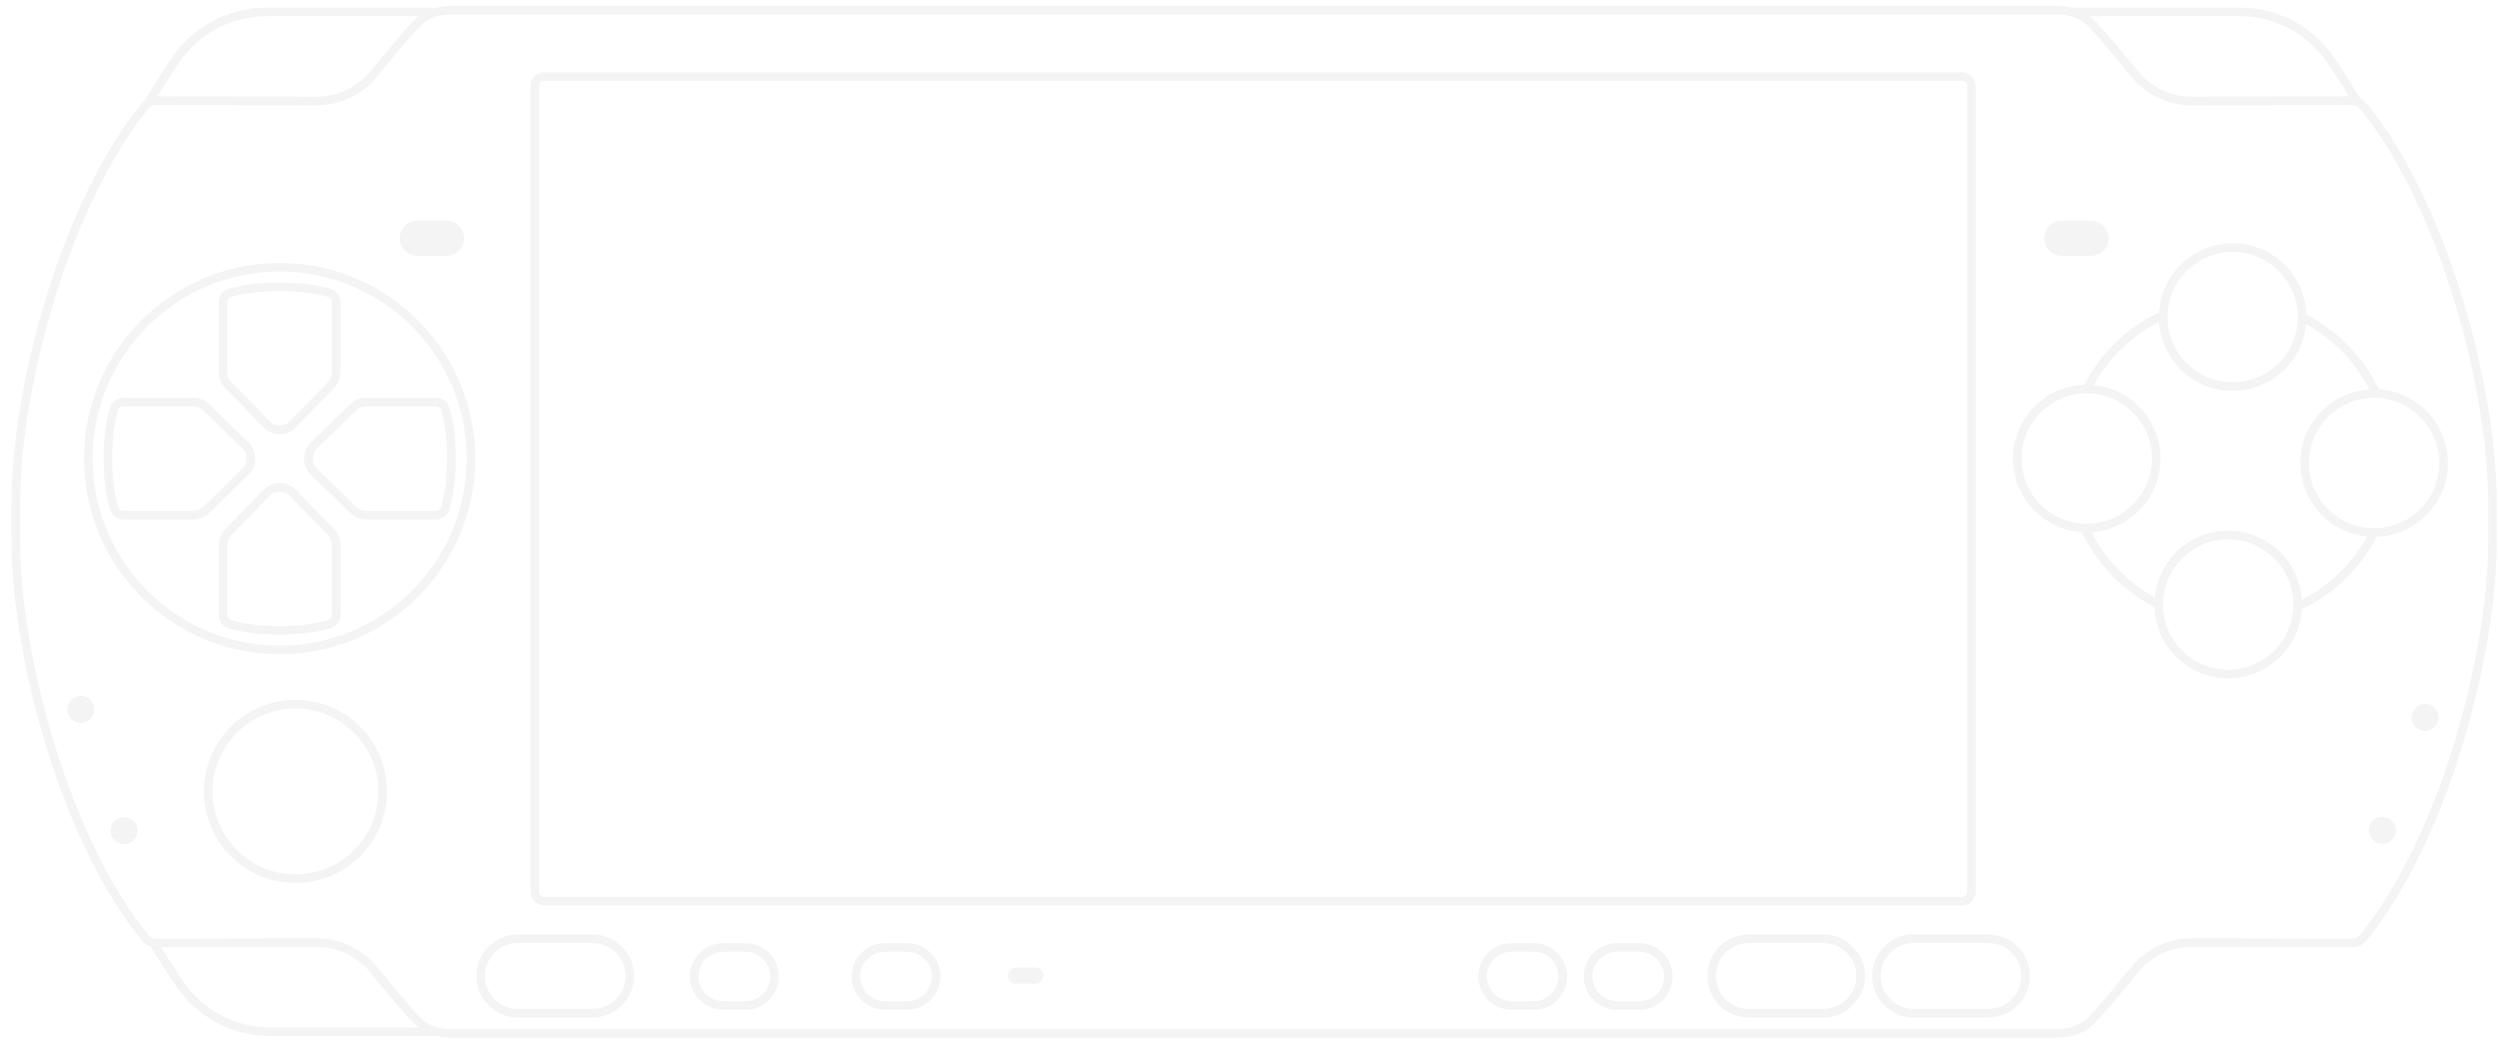
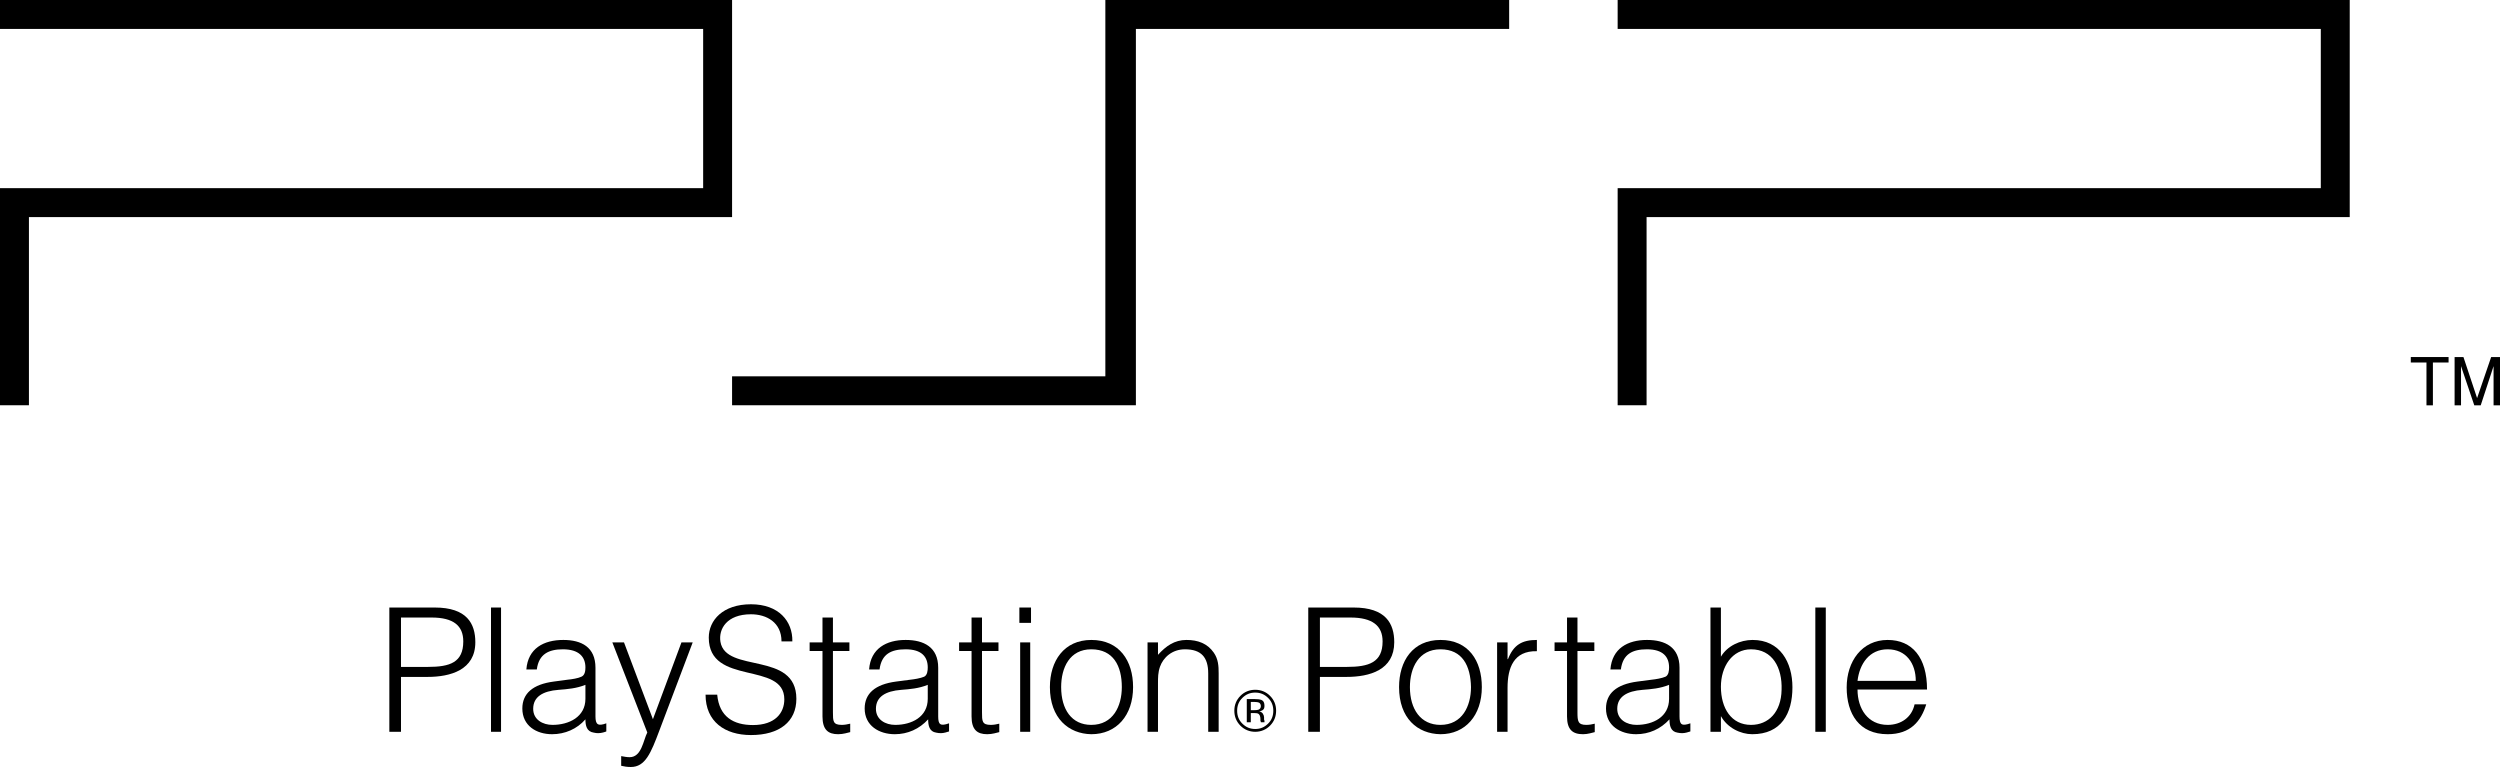
- <svg xmlns="http://www.w3.org/2000/svg" version="1.2" id="Layer_2" x="0px" y="0px" width="582.189" height="243.26" viewBox="0 0 582.189 243.26" xml:space="preserve">
-   <defs id="defs1834" />
-   <path fill="#f4f4f4" d="M 32.671,26.637" id="path1739" />
-   <path fill="#f4f4f4" d="m 33.845,23.162 c 0.893,-1.426 4.216,-6.902 6.056,-9.507 v 0 C 44.665,6.495 52.816,1.776 62.062,1.776 v 0 h 38.659 V 3.777 H 62.062 C 53.507,3.775 45.979,8.139 41.55,14.786 v 0 c -1.775,2.513 -5.108,7.996 -6.009,9.435 v 0 0.002 z" id="path1741" />
-   <path fill="#f4f4f4" d="m 62.982,241.271 c -9.246,0 -17.395,-4.717 -22.143,-11.855 v 0 c -1.858,-2.626 -5.181,-8.103 -6.072,-9.529 v 0 l 1.695,-1.061 c 0.9,1.44 4.232,6.924 6.023,9.459 v 0 c 4.412,6.625 11.941,10.988 20.496,10.986 v 0 l 38.661,0.002 v 2 z" id="path1743" />
-   <path fill="#f4f4f4" d="M 31.646,28.07" id="path1745" />
-   <path fill="#f4f4f4" d="M 32.671,217.343" id="path1747" />
-   <path fill="#f4f4f4" d="M 31.646,215.911" id="path1749" />
-   <path fill="#f4f4f4" d="M 550.966,26.637" id="path1751" />
-   <path fill="#f4f4f4" d="M 542.069,14.762 C 537.659,8.138 530.131,3.775 521.573,3.775 v 0 h -38.658 v -2 h 38.658 c 9.249,0 17.398,4.72 22.146,11.856 v 0 c 1.857,2.627 5.18,8.104 6.072,9.528 v 0 0.002 l -1.693,1.06 c -0.904,-1.44 -4.235,-6.923 -6.029,-9.459 z" id="path1753" />
-   <path fill="#f4f4f4" d="M 551.99,28.07" id="path1755" />
-   <path fill="#f4f4f4" d="M 550.966,217.343" id="path1757" />
-   <path fill="#f4f4f4" d="M 551.99,215.911" id="path1759" />
-   <path fill="#f4f4f4" d="m 126.685,210.844 c -1.739,0 -3.151,-1.409 -3.151,-3.15 v 0 V 19.98 c 0,-1.741 1.41,-3.151 3.151,-3.151 v 0 h 330.268 c 1.741,0 3.148,1.41 3.15,3.151 v 0 187.713 h -0.002 c 0,1.741 -1.41,3.15 -3.148,3.15 v 0 H 126.685 Z M 125.533,19.98 v 187.713 c 0.002,0.636 0.514,1.149 1.152,1.149 v 0 l 330.268,0.002 c 0.636,-0.002 1.147,-0.516 1.149,-1.151 v 0 V 19.98 c -0.002,-0.636 -0.517,-1.149 -1.149,-1.151 v 0 H 126.685 c -0.636,0.002 -1.15,0.515 -1.152,1.151 z" id="path1761" />
-   <path fill="#f4f4f4" d="m 97.197,59.587 c -2.269,0 -4.109,-1.84 -4.109,-4.109 0,-2.27 1.84,-4.109 4.109,-4.109 h 6.758 c 2.27,0 4.109,1.839 4.109,4.109 0,2.269 -1.839,4.109 -4.109,4.109 z" id="path1763" />
-   <path fill="#f4f4f4" d="m 480.167,59.587 c -2.27,0 -4.109,-1.84 -4.109,-4.109 0,-2.27 1.84,-4.109 4.109,-4.109 h 6.759 c 2.27,0 4.109,1.839 4.109,4.109 0,2.269 -1.84,4.109 -4.109,4.109 z" id="path1765" />
-   <path fill="#f4f4f4" d="m 236.617,229.092 c -1.046,0 -1.894,-0.849 -1.894,-1.893 0,-1.049 0.848,-1.896 1.894,-1.896 h 4.455 c 1.046,0 1.895,0.848 1.895,1.896 0,1.044 -0.848,1.893 -1.895,1.893 z" id="path1767" />
-   <path fill="#f4f4f4" d="m 47.491,184.307 c 0.002,-11.773 9.545,-21.316 21.316,-21.318 v 0 c 11.773,0.002 21.314,9.545 21.316,21.318 v 0 c -0.002,11.771 -9.543,21.315 -21.316,21.318 v 0 C 57.036,205.622 47.493,196.078 47.491,184.307 Z m 2.002,0 c 0.019,10.667 8.649,19.297 19.314,19.315 v 0 c 10.667,-0.019 19.297,-8.648 19.316,-19.315 v 0 C 88.104,173.639 79.474,165.009 68.807,164.991 v 0 c -10.665,0.018 -19.295,8.648 -19.314,19.316 z" id="path1769" />
-   <path fill="#f4f4f4" d="m 21.977,165.222 c 0,1.738 -1.409,3.147 -3.148,3.147 -1.739,0 -3.149,-1.409 -3.149,-3.147 0,-1.741 1.41,-3.15 3.149,-3.15 1.739,0 3.148,1.408 3.148,3.15 z" id="path1771" />
-   <path fill="#f4f4f4" d="M 24.528,106.618" id="path1773" />
-   <path fill="#f4f4f4" d="M 105.022,106.618" id="path1775" />
-   <path fill="#f4f4f4" d="M 54.201,85.086" id="path1777" />
-   <g id="g1787" transform="translate(-6,-62)">
-     <path fill="#f4f4f4" d="m 71.049,163.092 c -1.24,0 -2.392,-0.439 -3.282,-1.172 v 0 l -0.043,-0.035 -9.49,-9.753 c -0.796,-0.907 -1.281,-2.106 -1.281,-3.41 v 0 -16.369 c 0,-0.866 0.351,-1.659 0.942,-2.258 v 0 c 0.361,-0.345 0.893,-0.731 1.599,-0.908 v 0 c 3.708,-1.014 7.604,-1.381 11.555,-1.381 v 0 h 0.152 c 3.954,0 7.85,0.368 11.547,1.377 v 0 c 0.714,0.181 1.248,0.566 1.638,0.94 v 0 c 0.563,0.571 0.911,1.365 0.911,2.229 v 0 16.369 c 0,1.302 -0.482,2.502 -1.315,3.451 v 0 l -9.451,9.708 -0.045,0.039 c -0.893,0.731 -2.042,1.172 -3.284,1.172 v 0 -1 -1 c 0.757,-0.002 1.44,-0.26 1.988,-0.698 v 0 l 9.323,-9.578 c 0.491,-0.561 0.784,-1.287 0.784,-2.094 v 0 -16.369 c 0,-0.329 -0.125,-0.612 -0.306,-0.796 v 0 c -0.252,-0.228 -0.404,-0.341 -0.759,-0.439 v 0 c -3.479,-0.953 -7.201,-1.312 -11.03,-1.312 v 0 H 71.05 c -3.829,0 -7.548,0.359 -11.038,1.313 v 0 c -0.347,0.097 -0.499,0.208 -0.718,0.407 v 0 c -0.211,0.217 -0.339,0.501 -0.339,0.827 v 0 16.369 c 0,0.805 0.296,1.534 0.75,2.055 v 0 l 9.369,9.626 c 0.544,0.432 1.227,0.689 1.977,0.689 v 0 h 0.152 v 1 1 h -0.154 z" id="path1779" />
-     <path fill="#f4f4f4" d="m 59.5,208.407 c -0.712,-0.182 -1.243,-0.565 -1.639,-0.941 v 0 c -0.558,-0.569 -0.908,-1.362 -0.908,-2.228 v 0 -16.369 c 0,-1.303 0.485,-2.502 1.317,-3.45 v 0 l 9.451,-9.709 0.048,-0.039 c 0.89,-0.729 2.04,-1.17 3.28,-1.17 v 0 1.001 1 c -0.751,0 -1.433,0.256 -1.978,0.688 v 0 l -9.331,9.586 c -0.492,0.562 -0.787,1.288 -0.787,2.094 v 0 16.369 c 0,0.326 0.128,0.611 0.305,0.797 v 0 c 0.252,0.228 0.407,0.341 0.762,0.442 v 0 c 3.48,0.949 7.199,1.309 11.028,1.309 v 0 h 0.153 c 3.828,0 7.548,-0.359 11.037,-1.312 v 0 c 0.347,-0.099 0.502,-0.212 0.719,-0.406 v 0 c 0.212,-0.219 0.338,-0.504 0.34,-0.83 v 0 -16.369 c -0.002,-0.806 -0.295,-1.532 -0.75,-2.053 v 0 l -9.369,-9.628 c -0.543,-0.432 -1.229,-0.688 -1.977,-0.688 v 0 h -0.153 v -1 -0.999 l 0.153,-0.002 c 1.241,0 2.391,0.442 3.283,1.17 v 0 l 0.043,0.035 9.489,9.752 c 0.797,0.909 1.282,2.108 1.282,3.411 v 0 l -0.002,16.369 c 0.002,0.865 -0.349,1.658 -0.941,2.261 v 0 c -0.361,0.345 -0.892,0.727 -1.598,0.906 v 0 c -3.706,1.014 -7.604,1.379 -11.555,1.379 v 0 l -0.153,0.002 C 67.097,209.784 63.2,209.419 59.5,208.407 Z" id="path1781" />
-     <path fill="#f4f4f4" d="m 91.199,182.966 c -1.303,0.002 -2.5,-0.481 -3.451,-1.313 v 0 L 78.034,172.194 78,172.155 c -0.73,-0.891 -1.171,-2.042 -1.171,-3.282 v 0 -0.152 c 0,-1.241 0.44,-2.391 1.171,-3.282 v 0 l 0.033,-0.041 9.756,-9.493 c 0.909,-0.796 2.107,-1.28 3.41,-1.28 v 0 h 16.37 c 0.866,0 1.658,0.35 2.261,0.942 v 0 c 0.344,0.362 0.727,0.893 0.903,1.597 v 0 c 1.015,3.708 1.383,7.604 1.383,11.557 v 0 0.152 c 0,3.953 -0.368,7.848 -1.378,11.545 v 0 c -0.181,0.715 -0.566,1.247 -0.938,1.639 v 0 c -0.574,0.565 -1.369,0.911 -2.23,0.911 v 0 z m -2.095,-2.782 c 0.562,0.488 1.288,0.782 2.095,0.782 v 0 l 16.37,0.002 c 0.329,-0.002 0.613,-0.128 0.796,-0.305 v 0 c 0.228,-0.255 0.339,-0.405 0.44,-0.764 v 0 c 0.951,-3.479 1.311,-7.197 1.311,-11.027 v 0 -0.152 c 0,-3.83 -0.36,-7.548 -1.313,-11.038 v 0 c -0.099,-0.348 -0.21,-0.5 -0.405,-0.72 v 0 c -0.216,-0.209 -0.504,-0.337 -0.829,-0.337 v 0 h -16.37 c -0.805,0 -1.531,0.294 -2.056,0.749 v 0 l -9.625,9.369 c -0.433,0.545 -0.687,1.225 -0.688,1.978 v 0 0.152 c 0.002,0.752 0.255,1.434 0.688,1.977 v 0 z" id="path1783" />
-     <path fill="#f4f4f4" d="m 34.683,182.966 c -0.864,0.002 -1.656,-0.346 -2.261,-0.94 v 0 c -0.342,-0.36 -0.727,-0.893 -0.903,-1.597 v 0 c -1.015,-3.708 -1.383,-7.604 -1.383,-11.556 v 0 -0.152 c 0,-3.953 0.368,-7.848 1.378,-11.546 v 0 c 0.181,-0.716 0.566,-1.247 0.94,-1.64 v 0 c 0.57,-0.562 1.364,-0.91 2.229,-0.91 v 0 h 16.37 c 1.303,0 2.5,0.483 3.449,1.315 v 0 l 9.713,9.456 0.037,0.043 c 0.73,0.891 1.171,2.04 1.169,3.282 v 0 l 0.002,0.152 c 0,1.241 -0.44,2.391 -1.171,3.282 v 0 l -0.035,0.041 -9.754,9.492 c -0.91,0.795 -2.107,1.28 -3.41,1.28 v 0 z m -0.799,-26.035 c -0.227,0.251 -0.337,0.403 -0.438,0.759 v 0 c -0.951,3.482 -1.311,7.2 -1.311,11.03 v 0 0.152 c 0,3.83 0.358,7.547 1.313,11.038 v 0 c 0.097,0.346 0.209,0.5 0.405,0.72 v 0 c 0.216,0.21 0.502,0.336 0.829,0.336 v 0 h 16.37 c 0.805,0 1.531,-0.294 2.054,-0.747 v 0 l 9.618,-9.36 c 0.437,-0.545 0.695,-1.231 0.697,-1.986 v 0 -0.152 c -0.002,-0.75 -0.258,-1.433 -0.691,-1.98 v 0 l -9.585,-9.332 c -0.562,-0.49 -1.288,-0.784 -2.093,-0.784 v 0 h -16.37 c -0.327,0 -0.611,0.127 -0.798,0.306 z" id="path1785" />
+ <svg xmlns="http://www.w3.org/2000/svg" width="753.133" height="231.06" id="svg4237" version="1.0">
+   <defs id="defs4239">
+     <clipPath clip-rule="nonzero" id="clp2">
+       <path id="path5264" d="M 234.2,0.138 L 5879.3,0.138 L 5879.3,7919 L 234.2,7919 L 234.2,0.138 z " />
+     </clipPath>
+     <clipPath clip-rule="nonzero" id="clp3">
+       <path id="path5273" d="M 234.06,0 L 5879.3,0 L 5879.3,7919 L 234.06,7919 L 234.06,0 z " />
+     </clipPath>
+     <clipPath clip-rule="nonzero" id="clp4">
+       <path id="path5282" d="M 437.5,278.39 L 1028,278.39 L 1028,456.94 L 437.5,456.94 L 437.5,278.39 z " />
+     </clipPath>
+     <clipPath clip-rule="nonzero" id="clp5">
+       <path id="path5291" d="M 234.06,0 L 5879.3,0 L 5879.3,7919 L 234.06,7919 L 234.06,0 z " />
+     </clipPath>
+     <clipPath clip-rule="nonzero" id="clp6">
+       <path id="path5330" d="M 437.5,278.39 L 1028,278.39 L 1028,456.94 L 437.5,456.94 L 437.5,278.39 z " />
+     </clipPath>
+     <clipPath clip-rule="nonzero" id="clp7">
+       <path id="path5341" d="M 234.06,0 L 5879.3,0 L 5879.3,7919 L 234.06,7919 L 234.06,0 z " />
+     </clipPath>
+     <clipPath clip-rule="nonzero" id="clp8">
+       <path id="path5418" d="M 4026.3,282.71 L 4726.1,282.71 L 4726.1,453.09 L 4026.3,453.09 L 4026.3,282.71 z " />
+     </clipPath>
+     <clipPath clip-rule="nonzero" id="clp9">
+       <path id="path5427" d="M 234.06,0 L 5879.3,0 L 5879.3,7919 L 234.06,7919 L 234.06,0 z " />
+     </clipPath>
+     <clipPath clip-rule="nonzero" id="clp10">
+       <path id="path5476" d="M 2444.9,428.65 L 2444.9,306.69 L 2950.9,306.69 L 2950.9,428.65" />
+     </clipPath>
+     <clipPath clip-rule="nonzero" id="clp11">
+       <path id="path5485" d="M 234.06,0 L 5879.3,0 L 5879.3,7919 L 234.06,7919 L 234.06,0 z " />
+     </clipPath>
+     <clipPath clip-rule="nonzero" id="clp12">
+       <path id="path5496" d="M 2444.9,428.65 L 2444.9,306.69 L 2950.9,306.69 L 2950.9,428.65" />
+     </clipPath>
+     <clipPath clip-rule="nonzero" id="clp13">
+       <path id="path5505" d="M 234.06,0 L 5879.3,0 L 5879.3,7919 L 234.06,7919 L 234.06,0 z " />
+     </clipPath>
+     <clipPath clip-rule="nonzero" id="clp14">
+       <path id="path5514" d="M 2444.9,428.65 L 2444.9,306.69 L 2950.9,306.69 L 2950.9,428.65" />
+     </clipPath>
+     <clipPath clip-rule="nonzero" id="clp15">
+       <path id="path5523" d="M 234.06,0 L 5879.3,0 L 5879.3,7919 L 234.06,7919 L 234.06,0 z " />
+     </clipPath>
+     <clipPath clip-rule="nonzero" id="clipPath5767">
+       <path id="path5769" d="M 234.2,0.138 L 5879.3,0.138 L 5879.3,7919 L 234.2,7919 L 234.2,0.138 z " />
+     </clipPath>
+     <clipPath clip-rule="nonzero" id="clipPath5775">
+       <path id="path5777" d="M 234.06,0 L 5879.3,0 L 5879.3,7919 L 234.06,7919 L 234.06,0 z " />
+     </clipPath>
+     <clipPath clip-rule="nonzero" id="clipPath5783">
+       <path id="path5785" d="M 437.5,278.39 L 1028,278.39 L 1028,456.94 L 437.5,456.94 L 437.5,278.39 z " />
+     </clipPath>
+     <clipPath clip-rule="nonzero" id="clipPath5791">
+       <path id="path5793" d="M 234.06,0 L 5879.3,0 L 5879.3,7919 L 234.06,7919 L 234.06,0 z " />
+     </clipPath>
+     <clipPath clip-rule="nonzero" id="clipPath5814">
+       <path id="path5816" d="M 437.5,278.39 L 1028,278.39 L 1028,456.94 L 437.5,456.94 L 437.5,278.39 z " />
+     </clipPath>
+     <clipPath clip-rule="nonzero" id="clipPath5823">
+       <path id="path5825" d="M 234.06,0 L 5879.3,0 L 5879.3,7919 L 234.06,7919 L 234.06,0 z " />
+     </clipPath>
+     <clipPath clip-rule="nonzero" id="clipPath5865">
+       <path id="path5867" d="M 4026.3,282.71 L 4726.1,282.71 L 4726.1,453.09 L 4026.3,453.09 L 4026.3,282.71 z " />
+     </clipPath>
+     <clipPath clip-rule="nonzero" id="clipPath5873">
+       <path id="path5875" d="M 234.06,0 L 5879.3,0 L 5879.3,7919 L 234.06,7919 L 234.06,0 z " />
+     </clipPath>
+     <clipPath clip-rule="nonzero" id="clipPath5901">
+       <path id="path5903" d="M 2444.9,428.65 L 2444.9,306.69 L 2950.9,306.69 L 2950.9,428.65" />
+     </clipPath>
+     <clipPath clip-rule="nonzero" id="clipPath5909">
+       <path id="path5911" d="M 234.06,0 L 5879.3,0 L 5879.3,7919 L 234.06,7919 L 234.06,0 z " />
+     </clipPath>
+     <clipPath clip-rule="nonzero" id="clipPath5918">
+       <path id="path5920" d="M 2444.9,428.65 L 2444.9,306.69 L 2950.9,306.69 L 2950.9,428.65" />
+     </clipPath>
+     <clipPath clip-rule="nonzero" id="clipPath5926">
+       <path id="path5928" d="M 234.06,0 L 5879.3,0 L 5879.3,7919 L 234.06,7919 L 234.06,0 z " />
+     </clipPath>
+     <clipPath clip-rule="nonzero" id="clipPath5934">
+       <path id="path5936" d="M 2444.9,428.65 L 2444.9,306.69 L 2950.9,306.69 L 2950.9,428.65" />
+     </clipPath>
+     <clipPath clip-rule="nonzero" id="clipPath5942">
+       <path id="path5944" d="M 234.06,0 L 5879.3,0 L 5879.3,7919 L 234.06,7919 L 234.06,0 z " />
+     </clipPath>
+     <clipPath id="clipPath14221" clip-rule="nonzero">
+       <path d="M 234.06,0 L 5879.3,0 L 5879.3,7919 L 234.06,7919 L 234.06,0 z " id="path14223" />
+     </clipPath>
+     <clipPath id="clipPath14217" clip-rule="nonzero">
+       <path d="M 2444.9,428.65 L 2444.9,306.69 L 2950.9,306.69 L 2950.9,428.65" id="path14219" />
+     </clipPath>
+     <clipPath id="clipPath14213" clip-rule="nonzero">
+       <path d="M 234.06,0 L 5879.3,0 L 5879.3,7919 L 234.06,7919 L 234.06,0 z " id="path14215" />
+     </clipPath>
+     <clipPath id="clipPath14209" clip-rule="nonzero">
+       <path d="M 2444.9,428.65 L 2444.9,306.69 L 2950.9,306.69 L 2950.9,428.65" id="path14211" />
+     </clipPath>
+     <clipPath id="clipPath14205" clip-rule="nonzero">
+       <path d="M 234.06,0 L 5879.3,0 L 5879.3,7919 L 234.06,7919 L 234.06,0 z " id="path14207" />
+     </clipPath>
+     <clipPath id="clipPath14201" clip-rule="nonzero">
+       <path d="M 2444.9,428.65 L 2444.9,306.69 L 2950.9,306.69 L 2950.9,428.65" id="path14203" />
+     </clipPath>
+     <clipPath id="clipPath14197" clip-rule="nonzero">
+       <path d="M 234.06,0 L 5879.3,0 L 5879.3,7919 L 234.06,7919 L 234.06,0 z " id="path14199" />
+     </clipPath>
+     <clipPath id="clipPath14193" clip-rule="nonzero">
+       <path d="M 4026.3,282.71 L 4726.1,282.71 L 4726.1,453.09 L 4026.3,453.09 L 4026.3,282.71 z " id="path14195" />
+     </clipPath>
+     <clipPath id="clipPath14189" clip-rule="nonzero">
+       <path d="M 234.06,0 L 5879.3,0 L 5879.3,7919 L 234.06,7919 L 234.06,0 z " id="path14191" />
+     </clipPath>
+     <clipPath id="clipPath14185" clip-rule="nonzero">
+       <path d="M 437.5,278.39 L 1028,278.39 L 1028,456.94 L 437.5,456.94 L 437.5,278.39 z " id="path14187" />
+     </clipPath>
+     <clipPath id="clipPath14181" clip-rule="nonzero">
+       <path d="M 234.06,0 L 5879.3,0 L 5879.3,7919 L 234.06,7919 L 234.06,0 z " id="path14183" />
+     </clipPath>
+     <clipPath id="clipPath14177" clip-rule="nonzero">
+       <path d="M 437.5,278.39 L 1028,278.39 L 1028,456.94 L 437.5,456.94 L 437.5,278.39 z " id="path14179" />
+     </clipPath>
+     <clipPath id="clipPath14173" clip-rule="nonzero">
+       <path d="M 234.06,0 L 5879.3,0 L 5879.3,7919 L 234.06,7919 L 234.06,0 z " id="path14175" />
+     </clipPath>
+     <clipPath id="clipPath14169" clip-rule="nonzero">
+       <path d="M 234.2,0.138 L 5879.3,0.138 L 5879.3,7919 L 234.2,7919 L 234.2,0.138 z " id="path14171" />
+     </clipPath>
+     <clipPath id="clipPath14165" clip-rule="nonzero">
+       <path d="M 234.06,0 L 5879.3,0 L 5879.3,7919 L 234.06,7919 L 234.06,0 z " id="path14167" />
+     </clipPath>
+     <clipPath id="clipPath14161" clip-rule="nonzero">
+       <path d="M 2444.9,428.65 L 2444.9,306.69 L 2950.9,306.69 L 2950.9,428.65" id="path14163" />
+     </clipPath>
+     <clipPath id="clipPath14157" clip-rule="nonzero">
+       <path d="M 234.06,0 L 5879.3,0 L 5879.3,7919 L 234.06,7919 L 234.06,0 z " id="path14159" />
+     </clipPath>
+     <clipPath id="clipPath14153" clip-rule="nonzero">
+       <path d="M 2444.9,428.65 L 2444.9,306.69 L 2950.9,306.69 L 2950.9,428.65" id="path14155" />
+     </clipPath>
+     <clipPath id="clipPath14149" clip-rule="nonzero">
+       <path d="M 234.06,0 L 5879.3,0 L 5879.3,7919 L 234.06,7919 L 234.06,0 z " id="path14151" />
+     </clipPath>
+     <clipPath id="clipPath14145" clip-rule="nonzero">
+       <path d="M 2444.9,428.65 L 2444.9,306.69 L 2950.9,306.69 L 2950.9,428.65" id="path14147" />
+     </clipPath>
+     <clipPath id="clipPath14141" clip-rule="nonzero">
+       <path d="M 234.06,0 L 5879.3,0 L 5879.3,7919 L 234.06,7919 L 234.06,0 z " id="path14143" />
+     </clipPath>
+     <clipPath id="clipPath14137" clip-rule="nonzero">
+       <path d="M 4026.3,282.71 L 4726.1,282.71 L 4726.1,453.09 L 4026.3,453.09 L 4026.3,282.71 z " id="path14139" />
+     </clipPath>
+     <clipPath id="clipPath14133" clip-rule="nonzero">
+       <path d="M 234.06,0 L 5879.3,0 L 5879.3,7919 L 234.06,7919 L 234.06,0 z " id="path14135" />
+     </clipPath>
+     <clipPath id="clipPath14129" clip-rule="nonzero">
+       <path d="M 437.5,278.39 L 1028,278.39 L 1028,456.94 L 437.5,456.94 L 437.5,278.39 z " id="path14131" />
+     </clipPath>
+     <clipPath id="clipPath14125" clip-rule="nonzero">
+       <path d="M 234.06,0 L 5879.3,0 L 5879.3,7919 L 234.06,7919 L 234.06,0 z " id="path14127" />
+     </clipPath>
+     <clipPath id="clipPath14121" clip-rule="nonzero">
+       <path d="M 437.5,278.39 L 1028,278.39 L 1028,456.94 L 437.5,456.94 L 437.5,278.39 z " id="path14123" />
+     </clipPath>
+     <clipPath id="clipPath14117" clip-rule="nonzero">
+       <path d="M 234.06,0 L 5879.3,0 L 5879.3,7919 L 234.06,7919 L 234.06,0 z " id="path14119" />
+     </clipPath>
+     <clipPath id="clipPath14113" clip-rule="nonzero">
+       <path d="M 234.2,0.138 L 5879.3,0.138 L 5879.3,7919 L 234.2,7919 L 234.2,0.138 z " id="path14115" />
+     </clipPath>
+   </defs>
+   <g id="layer1" transform="translate(2.322326,-490.7257)">
+     <path style="fill:black;fill-rule:nonzero;stroke:none" d="M 126.589,691.634 C 133.246,691.634 137.241,690.278 137.241,683.948 C 137.241,679.263 134.336,676.758 127.678,676.758 L 118.479,676.758 L 118.479,691.634 L 126.589,691.634 z M 114.969,711.182 L 114.969,673.744 L 128.647,673.744 C 138.33,673.744 140.872,678.585 140.872,684.202 C 140.872,692.566 133.368,694.648 126.468,694.648 L 118.479,694.648 L 118.479,711.182 L 114.969,711.182" class="ps02" id="path6905" />
+     <path style="fill:black;fill-rule:nonzero;stroke:none" d="M 145.593,711.182 L 148.619,711.182 L 148.619,673.744 L 145.593,673.744 L 145.593,711.182 z " class="ps02" id="path6907" />
+     <path style="fill:black;fill-rule:nonzero;stroke:none" d="M 174.038,697.032 C 171.375,698.122 168.591,698.34 165.928,698.545 C 161.207,698.909 158.303,700.627 158.303,704.259 C 158.303,707.551 161.207,709.1 164.113,709.1 C 169.075,709.1 174.038,706.704 174.038,701.245 L 174.038,697.032 z M 168.712,695.483 C 169.923,695.374 171.859,695.059 172.828,694.587 C 173.917,694.127 174.038,692.723 174.038,691.791 C 174.038,688.62 172.101,686.332 167.26,686.332 C 163.023,686.332 159.997,687.736 159.392,692.408 L 156.245,692.408 C 156.729,686.066 161.45,683.512 167.381,683.512 C 172.828,683.512 177.064,685.654 177.064,691.888 L 177.064,706.546 C 177.064,708.991 177.79,709.56 180.332,708.628 L 180.332,711.073 C 179.969,711.231 178.88,711.594 177.911,711.594 C 177.427,711.594 177.064,711.545 176.58,711.436 C 174.401,711.134 174.038,709.306 174.038,707.43 C 171.496,710.347 167.865,711.909 163.991,711.909 C 159.271,711.909 155.034,709.355 155.034,704.162 C 155.034,699.647 158.181,696.887 164.476,696.052 L 168.712,695.483" class="ps02" id="path6909" />
+     <path style="fill:black;fill-rule:nonzero;stroke:none" d="M 184.811,718.505 C 185.658,718.663 186.506,718.832 187.353,718.832 C 190.984,718.832 191.468,713.724 192.679,711.388 L 182.148,684.25 L 185.658,684.25 L 194.373,707.394 L 202.968,684.25 L 206.357,684.25 L 196.31,710.819 C 193.768,717.573 192.074,721.786 187.716,721.786 C 186.627,721.786 185.658,721.628 184.811,721.423 L 184.811,718.505" class="ps02" id="path6911" />
+     <path style="fill:black;fill-rule:nonzero;stroke:none" d="M 213.74,699.998 C 214.346,706.704 218.703,709.149 224.513,709.149 C 231.171,709.149 233.955,705.518 233.955,701.402 C 233.955,689.806 211.198,697.504 211.198,682.798 C 211.198,677.593 215.435,672.763 223.908,672.763 C 232.26,672.763 236.497,677.847 236.376,683.948 L 233.107,683.948 C 233.107,678.222 228.629,675.777 223.908,675.777 C 216.645,675.777 214.104,680.195 214.709,684.044 C 216.282,693.704 237.586,686.744 237.586,701.245 C 237.586,708.12 232.502,712.163 223.908,712.163 C 216.04,712.163 210.23,708.12 210.23,699.998 L 213.74,699.998" class="ps02" id="path6913" />
+     <path style="fill:black;fill-rule:nonzero;stroke:none" d="M 253.806,711.279 C 253.08,711.436 251.748,711.909 250.174,711.909 C 247.148,711.909 245.454,710.553 245.454,706.546 L 245.454,686.84 L 241.581,686.84 L 241.581,684.25 L 245.454,684.25 L 245.454,676.758 L 248.601,676.758 L 248.601,684.25 L 253.564,684.25 L 253.564,686.84 L 248.601,686.84 L 248.601,705.3 C 248.601,707.963 248.601,709.1 251.264,709.1 C 252.111,709.1 252.959,708.943 253.806,708.737 L 253.806,711.279" class="ps02" id="path6915" />
+     <path style="fill:black;fill-rule:nonzero;stroke:none" d="M 277.167,697.032 C 274.504,698.122 271.841,698.34 269.178,698.545 C 264.458,698.909 261.553,700.627 261.553,704.259 C 261.553,707.551 264.458,709.1 267.363,709.1 C 272.325,709.1 277.167,706.704 277.167,701.245 L 277.167,697.032 z M 271.962,695.483 C 273.052,695.374 274.988,695.059 276.078,694.587 C 277.046,694.127 277.167,692.723 277.167,691.791 C 277.167,688.62 275.352,686.332 270.51,686.332 C 266.152,686.332 263.247,687.736 262.642,692.408 L 259.495,692.408 C 259.979,686.066 264.7,683.512 270.51,683.512 C 275.957,683.512 280.314,685.654 280.314,691.888 L 280.314,706.546 C 280.314,708.991 280.92,709.56 283.583,708.628 L 283.583,711.073 C 283.098,711.231 282.009,711.594 281.162,711.594 C 280.677,711.594 280.193,711.545 279.709,711.436 C 277.651,711.134 277.288,709.306 277.288,707.43 C 274.625,710.347 271.115,711.909 267.242,711.909 C 262.521,711.909 258.163,709.355 258.163,704.162 C 258.163,699.647 261.311,696.887 267.605,696.052 L 271.962,695.483" class="ps02" id="path6917" />
+     <path style="fill:black;fill-rule:nonzero;stroke:none" d="M 298.713,711.279 C 297.987,711.436 296.655,711.909 295.082,711.909 C 292.056,711.909 290.361,710.553 290.361,706.546 L 290.361,686.84 L 286.609,686.84 L 286.609,684.25 L 290.361,684.25 L 290.361,676.758 L 293.508,676.758 L 293.508,684.25 L 298.471,684.25 L 298.471,686.84 L 293.508,686.84 L 293.508,705.3 C 293.508,707.963 293.508,709.1 296.171,709.1 C 297.018,709.1 297.866,708.943 298.713,708.737 L 298.713,711.279" class="ps02" id="path6919" />
+     <path style="fill:black;fill-rule:nonzero;stroke:none" d="M 308.033,711.182 L 305.007,711.182 L 305.007,684.25 L 308.033,684.25 L 308.033,711.182 z M 304.765,678.367 L 304.765,673.744 L 308.275,673.744 L 308.275,678.367 L 304.765,678.367" class="ps02" id="path6921" />
+     <path style="fill:black;fill-rule:nonzero;stroke:none" d="M 326.432,686.332 C 319.896,686.332 317.354,691.888 317.354,697.71 C 317.354,704.416 320.501,709.1 326.432,709.1 C 332.968,709.1 335.631,703.484 335.631,697.71 C 335.631,691.368 333.089,686.332 326.432,686.332 z M 313.964,697.71 C 313.964,689.867 318.201,683.512 326.432,683.512 C 334.905,683.512 339.021,689.806 339.021,697.71 C 339.021,706.244 334.058,711.909 326.432,711.909 C 319.654,711.8 313.964,707.127 313.964,697.71" class="ps02" id="path6923" />
+     <path style="fill:black;fill-rule:nonzero;stroke:none" d="M 346.525,711.182 L 343.378,711.182 L 343.378,684.25 L 346.525,684.25 L 346.525,687.99 C 348.946,685.34 351.488,683.512 355.119,683.512 C 358.509,683.512 361.414,684.553 363.35,687.361 C 364.682,689.298 364.803,691.319 364.803,693.546 L 364.803,711.182 L 361.656,711.182 L 361.656,693.607 C 361.656,688.777 359.598,686.332 354.635,686.332 C 350.762,686.332 348.099,688.826 347.13,691.573 C 346.525,693.292 346.525,694.805 346.525,696.681 L 346.525,711.182" class="ps02" id="path6925" />
+     <path style="fill:black;fill-rule:nonzero;stroke:none" d="M 377.028,702.431 C 376.665,702.261 376.181,702.177 375.455,702.177 L 374.486,702.177 L 374.486,704.67 L 375.576,704.67 C 376.06,704.67 376.544,704.622 376.786,704.525 C 377.27,704.331 377.512,703.968 377.512,703.435 C 377.512,702.939 377.27,702.6 377.028,702.431 z M 375.697,701.329 C 376.544,701.329 377.149,701.402 377.633,701.571 C 378.36,701.874 378.602,702.455 378.602,703.339 C 378.602,703.956 378.481,704.404 377.997,704.694 C 377.754,704.852 377.391,704.961 377.028,705.033 C 377.512,705.118 377.876,705.36 378.118,705.723 C 378.36,706.099 378.481,706.462 378.481,706.813 L 378.481,707.321 C 378.481,707.49 378.481,707.672 378.602,707.842 C 378.602,708.035 378.602,708.156 378.602,708.217 L 378.602,708.302 L 377.512,708.302 C 377.512,708.277 377.512,708.253 377.512,708.241 C 377.512,708.217 377.512,708.18 377.512,708.144 L 377.391,707.926 L 377.391,707.369 C 377.391,706.546 377.149,706.014 376.786,705.76 C 376.544,705.602 376.06,705.53 375.455,705.53 L 374.486,705.53 L 374.486,708.302 L 373.276,708.302 L 373.276,701.329 L 375.697,701.329 z M 371.944,700.966 C 370.855,702.031 370.371,703.327 370.371,704.827 C 370.371,706.365 370.855,707.66 371.944,708.725 C 373.034,709.802 374.244,710.335 375.818,710.335 C 377.391,710.335 378.602,709.802 379.691,708.725 C 380.781,707.66 381.265,706.365 381.265,704.827 C 381.265,703.327 380.781,702.031 379.691,700.966 C 378.602,699.901 377.391,699.369 375.818,699.369 C 374.244,699.369 373.034,699.901 371.944,700.966 z M 380.296,709.318 C 379.086,710.553 377.512,711.182 375.818,711.182 C 374.123,711.182 372.55,710.553 371.339,709.318 C 370.129,708.084 369.524,706.583 369.524,704.827 C 369.524,703.097 370.129,701.596 371.339,700.373 C 372.55,699.126 374.123,698.521 375.818,698.521 C 377.512,698.521 379.086,699.126 380.296,700.373 C 381.507,701.584 382.112,703.084 382.112,704.827 C 382.112,706.583 381.507,708.084 380.296,709.318" class="ps02" id="path6927" />
+     <path style="fill:black;fill-rule:nonzero;stroke:none" d="M 403.416,691.634 C 410.073,691.634 414.189,690.278 414.189,683.948 C 414.189,679.263 411.163,676.758 404.505,676.758 L 395.306,676.758 L 395.306,691.634 L 403.416,691.634 z M 391.795,711.182 L 391.795,673.744 L 405.473,673.744 C 415.157,673.744 417.699,678.585 417.699,684.202 C 417.699,692.566 410.315,694.648 403.295,694.648 L 395.306,694.648 L 395.306,711.182 L 391.795,711.182" class="ps02" id="path6929" />
+     <path style="fill:black;fill-rule:nonzero;stroke:none" d="M 431.619,686.332 C 425.083,686.332 422.42,691.888 422.42,697.71 C 422.42,704.416 425.688,709.1 431.619,709.1 C 438.155,709.1 440.818,703.484 440.818,697.71 C 440.697,691.368 438.276,686.332 431.619,686.332 z M 419.151,697.71 C 419.151,689.867 423.267,683.512 431.619,683.512 C 440.092,683.512 444.086,689.806 444.086,697.71 C 444.086,706.244 439.124,711.909 431.619,711.909 C 424.719,711.8 419.151,707.127 419.151,697.71" class="ps02" id="path6931" />
+     <path style="fill:black;fill-rule:nonzero;stroke:none" d="M 451.833,711.182 L 448.686,711.182 L 448.686,684.25 L 451.833,684.25 L 451.833,689.298 L 451.954,689.298 C 453.649,684.976 456.191,683.512 460.669,683.512 L 460.669,686.901 C 453.649,686.744 451.833,691.936 451.833,697.964 L 451.833,711.182" class="ps02" id="path6933" />
+     <path style="fill:black;fill-rule:nonzero;stroke:none" d="M 478.1,711.279 C 477.373,711.436 476.042,711.909 474.589,711.909 C 471.442,711.909 469.748,710.553 469.748,706.546 L 469.748,686.84 L 465.995,686.84 L 465.995,684.25 L 469.748,684.25 L 469.748,676.758 L 472.895,676.758 L 472.895,684.25 L 477.979,684.25 L 477.979,686.84 L 472.895,686.84 L 472.895,705.3 C 472.895,707.963 473.016,709.1 475.558,709.1 C 476.405,709.1 477.373,708.943 478.1,708.737 L 478.1,711.279" class="ps02" id="path6935" />
+     <path style="fill:black;fill-rule:nonzero;stroke:none" d="M 500.493,697.032 C 497.83,698.122 495.167,698.34 492.504,698.545 C 487.783,698.909 484.878,700.627 484.878,704.259 C 484.878,707.551 487.783,709.1 490.688,709.1 C 495.651,709.1 500.493,706.704 500.493,701.245 L 500.493,697.032 z M 495.288,695.483 C 496.377,695.374 498.314,695.059 499.403,694.587 C 500.372,694.127 500.493,692.723 500.493,691.791 C 500.493,688.62 498.677,686.332 493.835,686.332 C 489.478,686.332 486.573,687.736 485.967,692.408 L 482.82,692.408 C 483.304,686.066 488.025,683.512 493.835,683.512 C 499.282,683.512 503.64,685.654 503.64,691.888 L 503.64,706.546 C 503.64,708.991 504.245,709.56 506.908,708.628 L 506.908,711.073 C 506.424,711.231 505.334,711.594 504.487,711.594 C 504.003,711.594 503.519,711.545 503.034,711.436 C 500.977,711.134 500.614,709.306 500.614,707.43 C 497.951,710.347 494.44,711.909 490.567,711.909 C 485.846,711.909 481.489,709.355 481.489,704.162 C 481.489,699.647 484.636,696.887 490.93,696.052 L 495.288,695.483" class="ps02" id="path6937" />
+     <path style="fill:black;fill-rule:nonzero;stroke:none" d="M 525.185,709.1 C 530.39,709.1 534.264,705.3 534.385,698.545 C 534.627,691.791 531.601,686.332 525.185,686.332 C 519.496,686.332 516.107,691.525 516.107,697.601 C 516.107,704.113 519.254,709.1 525.185,709.1 z M 516.107,711.182 L 512.96,711.182 L 512.96,673.744 L 516.107,673.744 L 516.107,688.559 C 518.044,685.291 521.917,683.512 525.67,683.512 C 533.901,683.512 537.653,690.23 537.653,697.771 C 537.653,705.711 534.264,711.909 525.549,711.909 C 522.038,711.909 518.044,709.984 516.107,706.45 L 516.107,706.45 L 516.107,711.182" class="ps02" id="path6939" />
+     <path style="fill:black;fill-rule:nonzero;stroke:none" d="M 544.553,711.182 L 547.7,711.182 L 547.7,673.744 L 544.553,673.744 L 544.553,711.182 z " class="ps02" id="path6941" />
+     <path style="fill:black;fill-rule:nonzero;stroke:none" d="M 574.813,695.834 C 574.813,690.593 571.908,686.332 566.34,686.332 C 560.772,686.332 557.867,690.75 557.262,695.834 L 574.813,695.834 z M 557.262,698.448 C 557.262,704.259 560.409,709.1 566.34,709.1 C 570.335,709.1 573.603,706.861 574.45,702.915 L 577.961,702.915 C 576.387,707.999 573.24,711.909 566.34,711.909 C 557.746,711.909 553.994,705.772 553.994,697.819 C 553.994,689.963 558.594,683.512 566.34,683.512 C 573.724,683.512 578.203,688.777 578.203,698.448 L 557.262,698.448" class="ps02" id="path6943" />
+     <path style="fill:black;fill-rule:nonzero;stroke:none" d="M -2.322,490.726 L 218.219,490.726 L 218.219,556.126 L 6.393,556.126 L 6.393,612.81 L -2.322,612.81 L -2.322,547.41 L 209.504,547.41 L 209.504,499.441 L -2.322,499.441 L -2.322,490.726" class="ps02" id="path6945" />
+     <path style="fill:black;fill-rule:nonzero;stroke:none" d="M 493.714,556.126 L 493.714,612.81 L 484.999,612.81 L 484.999,547.41 L 696.825,547.41 L 696.825,499.441 L 484.999,499.441 L 484.999,490.726 L 705.54,490.726 L 705.54,556.126 L 493.714,556.126" class="ps02" id="path6947" />
+     <path style="fill:black;fill-rule:nonzero;stroke:none" d="M 330.669,490.726 L 330.669,604.095 L 218.219,604.095 L 218.219,612.81 L 339.868,612.81 L 339.868,499.441 L 452.317,499.441 L 452.317,490.726 L 330.669,490.726" class="ps02" id="path6949" />
+     <path style="fill:black;fill-rule:nonzero;stroke:none" d="M 728.66,599.931 L 723.939,599.931 L 723.939,598.285 L 735.317,598.285 L 735.317,599.931 L 730.596,599.931 L 730.596,612.834 L 728.66,612.834 L 728.66,599.931" class="ps02" id="path6951" />
+     <path style="fill:black;fill-rule:nonzero;stroke:none" d="M 743.064,612.834 L 739.069,601.021 L 739.069,612.834 L 737.133,612.834 L 737.133,598.285 L 739.796,598.285 L 743.911,610.656 L 748.148,598.285 L 750.811,598.285 L 750.811,612.834 L 748.874,612.834 L 748.874,601.021 L 745.001,612.834 L 743.064,612.834" class="ps02" id="path6953" />
  </g>
-   <path fill="#f4f4f4" d="M 19.577,106.796 C 19.579,81.641 39.971,61.249 65.126,61.249 v 0 c 25.156,0 45.547,20.392 45.547,45.547 v 0 c 0,25.155 -20.392,45.547 -45.547,45.549 v 0 C 39.971,152.343 19.579,131.951 19.577,106.796 Z M 34.333,76.003 c -7.882,7.883 -12.755,18.764 -12.755,30.792 v 0 c 0,12.028 4.873,22.908 12.755,30.792 v 0 c 7.883,7.883 18.765,12.756 30.792,12.756 v 0 c 12.028,0 22.908,-4.873 30.792,-12.756 v 0 c 7.883,-7.884 12.755,-18.764 12.755,-30.792 v 0 c 0,-12.028 -4.873,-22.91 -12.755,-30.792 v 0 C 88.033,68.121 77.153,63.25 65.125,63.248 v 0 C 53.098,63.25 42.216,68.121 34.333,76.003 Z" id="path1789" />
-   <g id="g1799" transform="translate(-6,-62)">
-     <path fill="#f4f4f4" d="m 490.574,185.438 1.812,-0.844 c 3.477,7.489 9.425,13.603 16.792,17.281 v 0 h 0.002 l -0.896,1.79 c -7.774,-3.884 -14.045,-10.327 -17.71,-18.227 z" id="path1791" />
-     <path fill="#f4f4f4" d="m 540.75,202.306 c 7.43,-3.46 13.503,-9.361 17.18,-16.671 v 0 0.003 l 1.785,0.896 c -3.879,7.711 -10.279,13.931 -18.119,17.585 v 0 z" id="path1793" />
-     <path fill="#f4f4f4" d="m 541.691,136.767 h 0.002 l 0.894,-1.788 c 7.785,3.903 14.056,10.371 17.705,18.301 v 0 l -1.818,0.835 c -3.456,-7.513 -9.407,-13.651 -16.783,-17.348 z" id="path1795" />
-     <path fill="#f4f4f4" d="m 491.033,152.227 c 3.895,-7.824 10.377,-14.125 18.332,-17.792 v 0 l 0.835,1.816 c -7.537,3.473 -13.687,9.454 -17.377,16.868 v 0 z" id="path1797" />
-   </g>
-   <path fill="#f4f4f4" d="m 502.75,73.847 c 0,-9.491 7.691,-17.182 17.18,-17.182 v 0 c 9.488,0 17.18,7.691 17.182,17.182 v 0 c -0.002,9.489 -7.693,17.18 -17.182,17.18 v 0 c -9.491,0 -17.18,-7.691 -17.18,-17.18 z m 2.001,0 c 0.015,8.384 6.795,15.165 15.179,15.179 v 0 c 8.384,-0.015 15.167,-6.795 15.18,-15.179 v 0 C 535.097,65.462 528.314,58.68 519.93,58.666 v 0 c -8.384,0.015 -15.164,6.796 -15.179,15.181 z" id="path1801" />
-   <path fill="#f4f4f4" d="m 535.689,107.829 c 0.002,-9.489 7.693,-17.181 17.181,-17.181 v 0 c 9.489,0 17.181,7.691 17.183,17.181 v 0 c -0.002,9.487 -7.693,17.179 -17.183,17.181 v 0 c -9.487,-0.002 -17.179,-7.694 -17.181,-17.181 z m 2.002,0 c 0.015,8.384 6.797,15.164 15.179,15.181 v 0 c 8.385,-0.017 15.166,-6.797 15.181,-15.181 v 0 C 568.036,99.445 561.255,92.663 552.87,92.648 v 0 c -8.382,0.015 -15.164,6.797 -15.179,15.181 z" id="path1803" />
-   <path fill="#f4f4f4" d="m 501.709,140.771 c 0,-9.49 7.689,-17.183 17.18,-17.183 v 0 c 9.489,0 17.18,7.692 17.18,17.183 v 0 h 0.002 c -0.002,9.487 -7.692,17.18 -17.182,17.18 v 0 c -9.491,-0.001 -17.18,-7.693 -17.18,-17.18 z m 2,0 c 0.015,8.384 6.797,15.164 15.18,15.179 v 0 c 8.385,-0.015 15.166,-6.795 15.179,-15.179 v 0 h 0.003 c -0.016,-8.387 -6.797,-15.167 -15.182,-15.182 v 0 c -8.383,0.015 -15.165,6.795 -15.18,15.182 z" id="path1805" />
-   <path fill="#f4f4f4" d="m 468.77,106.788 c 0,-9.488 7.689,-17.18 17.18,-17.18 v 0 c 9.488,0 17.178,7.692 17.178,17.18 v 0 h 0.002 c -0.002,9.488 -7.691,17.18 -17.18,17.182 v 0 c -9.491,-0.002 -17.18,-7.695 -17.18,-17.182 z m 2.001,0 c 0.012,8.383 6.795,15.167 15.179,15.181 v 0 c 8.381,-0.015 15.164,-6.798 15.179,-15.181 v 0 C 501.114,98.405 494.331,91.623 485.95,91.609 v 0 c -8.387,0.014 -15.168,6.795 -15.179,15.179 z" id="path1807" />
-   <path fill="#f4f4f4" d="m 168.437,235.155 v -1.001 -1 h 5.174 c 3.18,-0.006 5.752,-2.578 5.758,-5.76 v 0 c -0.006,-3.18 -2.579,-5.753 -5.758,-5.757 v 0 h -5.174 c -3.18,0.004 -5.752,2.577 -5.759,5.757 v 0 c 0.006,3.18 2.581,5.754 5.759,5.76 v 0 1 1.001 c -4.284,-0.002 -7.757,-3.474 -7.759,-7.761 v 0 c 0.002,-4.286 3.476,-7.758 7.759,-7.758 v 0 h 5.174 c 4.285,0 7.757,3.472 7.759,7.758 v 0 c -0.002,4.285 -3.474,7.759 -7.759,7.761 v 0 z" id="path1809" />
-   <path fill="#f4f4f4" d="m 206.074,235.155 v -1.001 -1 h 5.172 c 3.18,-0.006 5.754,-2.578 5.758,-5.76 v 0 c -0.004,-3.18 -2.579,-5.753 -5.758,-5.757 v 0 h -5.172 c -3.182,0.004 -5.754,2.577 -5.761,5.757 v 0 c 0.006,3.182 2.581,5.754 5.761,5.76 v 0 1 1.001 c -4.286,-0.002 -7.759,-3.476 -7.759,-7.761 v 0 c 0,-4.286 3.474,-7.758 7.759,-7.758 v 0 h 5.172 c 4.286,0 7.759,3.472 7.759,7.758 v 0 c 0,4.285 -3.474,7.759 -7.759,7.761 v 0 z" id="path1811" />
-   <path fill="#f4f4f4" d="m 376.582,235.155 v -1.001 -1 h 5.175 c 3.177,-0.006 5.752,-2.578 5.758,-5.76 v 0 c -0.006,-3.18 -2.578,-5.753 -5.758,-5.757 v 0 h -5.175 c -3.18,0.004 -5.754,2.577 -5.759,5.757 v 0 c 0.005,3.18 2.581,5.754 5.759,5.76 v 0 1 1.001 c -4.285,-0.002 -7.76,-3.474 -7.76,-7.761 v 0 c 0,-4.286 3.477,-7.758 7.76,-7.758 v 0 h 5.175 c 4.283,0 7.757,3.472 7.759,7.758 v 0 c -0.002,4.285 -3.474,7.759 -7.759,7.761 v 0 z" id="path1813" />
-   <path fill="#f4f4f4" d="m 352.006,235.155 v -1.001 -1 h 5.173 c 3.18,-0.006 5.754,-2.58 5.758,-5.76 v 0 c -0.004,-3.18 -2.578,-5.753 -5.758,-5.757 v 0 h -5.173 c -3.182,0.004 -5.756,2.577 -5.761,5.757 v 0 c 0.005,3.182 2.579,5.754 5.761,5.76 v 0 1 1.001 c -4.287,-0.002 -7.761,-3.476 -7.761,-7.761 v 0 c 0,-4.286 3.474,-7.758 7.761,-7.758 v 0 h 5.173 c 4.283,0 7.759,3.472 7.759,7.758 v 0 c 0,4.287 -3.476,7.759 -7.759,7.761 v 0 z" id="path1815" />
-   <circle fill="#f4f4f4" cx="554.803" cy="193.362" r="3.149" id="circle1817" />
-   <circle fill="#f4f4f4" cx="28.889" cy="193.408" r="3.149" id="circle1819" />
-   <circle fill="#f4f4f4" cx="564.738" cy="167.094" r="3.149" id="circle1821" />
-   <path fill="#f4f4f4" d="m 104.867,241.635 c -3.488,-0.009 -6.423,-1.269 -8.168,-3.02 v 0 c -2.173,-2.201 -4.784,-5.297 -7.025,-8.009 v 0 c -2.222,-2.692 -4.152,-5.069 -4.68,-5.552 v 0 c -2.962,-2.782 -6.878,-4.542 -11.23,-4.542 v 0 c 0,0 -28.303,0.077 -37.33,0.077 v 0 c -1.22,0 -2.456,-0.435 -3.282,-1.427 v 0 C 14.639,196.657 2.702,153.933 2.674,125.604 v 0 -8.168 C 2.702,89.108 14.639,46.383 33.152,23.877 v 0 c 0.824,-0.989 2.062,-1.426 3.282,-1.428 v 0 c 9.027,0 37.33,0.079 37.328,0.079 v 0 c 4.354,-0.002 8.27,-1.76 11.232,-4.542 v 0 c 0.527,-0.485 2.458,-2.862 4.68,-5.552 v 0 c 2.241,-2.711 4.852,-5.81 7.025,-8.011 v 0 c 1.745,-1.751 4.68,-3.011 8.168,-3.02 v 0 H 479.26 c 3.488,0.008 6.423,1.268 8.17,3.02 v 0 c 2.173,2.201 4.782,5.299 7.023,8.011 v 0 c 2.222,2.69 4.152,5.067 4.68,5.552 v 0 c 2.96,2.782 6.878,4.54 11.232,4.542 v 0 c 0,0 28.303,-0.079 37.33,-0.079 v 0 c 1.218,0.002 2.456,0.438 3.279,1.428 v 0 c 18.516,22.505 30.45,65.23 30.48,93.559 v 0 8.168 c -0.03,28.328 -11.965,71.053 -30.48,93.558 v 0 c -0.823,0.992 -2.062,1.427 -3.279,1.427 v 0 c -9.027,0 -37.33,-0.077 -37.328,-0.077 v 0 c -4.356,0 -8.274,1.76 -11.234,4.542 v 0 c -0.527,0.482 -2.458,2.859 -4.68,5.552 v 0 c -2.241,2.712 -4.851,5.808 -7.025,8.009 v 0 c -1.745,1.751 -4.68,3.011 -8.168,3.02 v 0 z m 374.393,-2 c 2.99,0.006 5.477,-1.131 6.747,-2.425 v 0 c 2.081,-2.106 4.678,-5.182 6.905,-7.878 v 0 c 2.252,-2.716 4.057,-4.978 4.851,-5.735 v 0 c 3.292,-3.097 7.701,-5.084 12.607,-5.084 v 0 c 0.038,0 28.304,0.078 37.325,0.078 v 0 c 0.751,0 1.4,-0.28 1.736,-0.7 v 0 c 18.073,-21.86 30.05,-64.494 30.021,-92.285 v 0 -8.168 C 579.481,89.646 567.505,47.013 549.431,25.152 v 0 c -0.336,-0.419 -0.985,-0.703 -1.736,-0.7 v 0 c -9.021,0 -37.287,0.077 -37.328,0.077 v 0 c -4.903,0.002 -9.313,-1.986 -12.604,-5.082 v 0 c -0.794,-0.758 -2.599,-3.02 -4.851,-5.735 v 0 c -2.228,-2.697 -4.824,-5.774 -6.905,-7.879 v 0 C 484.736,4.537 482.25,3.401 479.26,3.407 v 0 H 104.867 c -2.99,-0.006 -5.476,1.13 -6.744,2.426 v 0 c -2.083,2.105 -4.68,5.182 -6.908,7.879 v 0 c -2.251,2.715 -4.056,4.978 -4.85,5.735 v 0 c -3.292,3.096 -7.702,5.084 -12.607,5.082 v 0 c -0.036,0 -28.303,-0.077 -37.324,-0.077 v 0 c -0.751,-0.002 -1.4,0.281 -1.739,0.7 v 0 C 16.625,47.012 4.647,89.646 4.675,117.438 v 0 8.168 c -0.028,27.791 11.95,70.425 30.02,92.285 v 0 c 0.336,0.42 0.985,0.7 1.739,0.698 v 0 c 9.021,0.002 37.288,-0.076 37.328,-0.076 v 0 c 4.903,0 9.311,1.987 12.603,5.084 v 0 c 0.794,0.758 2.599,3.02 4.85,5.735 v 0 c 2.229,2.696 4.825,5.771 6.908,7.878 v 0 c 1.266,1.294 3.754,2.431 6.744,2.425 v 0 z" id="path1823" />
-   <path fill="#f4f4f4" d="m 120.614,236.96 v -0.002 -0.998 -1.001 h 17.356 c 4.24,-0.007 7.671,-3.438 7.68,-7.68 v 0 c -0.008,-4.241 -3.439,-7.672 -7.68,-7.678 v 0 l -17.356,-0.002 c -4.243,0.008 -7.674,3.438 -7.68,7.68 v 0 c 0.006,4.242 3.437,7.673 7.68,7.68 v 0 1.001 0.998 c -5.347,0 -9.679,-4.332 -9.679,-9.679 v 0 c 0,-5.345 4.333,-9.68 9.679,-9.68 v 0 h 17.356 c 5.347,0 9.679,4.335 9.681,9.68 v 0 c -0.002,5.347 -4.334,9.679 -9.681,9.681 v 0 z" id="path1825" />
-   <path fill="#f4f4f4" d="m 445.656,236.958 v -0.998 -1 h 17.359 c 4.239,-0.009 7.673,-3.439 7.681,-7.681 v 0 c -0.008,-4.239 -3.441,-7.671 -7.681,-7.679 v 0 h -17.359 c -4.237,0.008 -7.67,3.439 -7.677,7.679 v 0 c 0.007,4.241 3.439,7.672 7.677,7.681 v 0 1 0.998 c -5.345,0 -9.677,-4.332 -9.677,-9.679 v 0 c 0,-5.345 4.332,-9.679 9.677,-9.679 v 0 h 17.359 c 5.345,0 9.679,4.332 9.681,9.679 v 0 c -0.002,5.347 -4.336,9.679 -9.681,9.679 v 0 z" id="path1827" />
-   <path fill="#f4f4f4" d="m 407.256,236.959 v -1 -1.002 l 17.357,0.003 c 4.238,-0.009 7.671,-3.44 7.679,-7.68 v 0 c -0.008,-4.241 -3.44,-7.673 -7.679,-7.679 v 0 h -17.357 c -4.243,0.006 -7.673,3.438 -7.681,7.679 v 0 c 0.008,4.241 3.438,7.671 7.681,7.677 v 0 1.002 1 c -5.348,0 -9.681,-4.333 -9.681,-9.679 v 0 c 0,-5.347 4.333,-9.68 9.681,-9.68 v 0 h 17.357 c 5.345,0 9.678,4.333 9.68,9.68 v 0 c -0.002,5.346 -4.335,9.679 -9.68,9.679 v 0 z" id="path1829" />
</svg>
